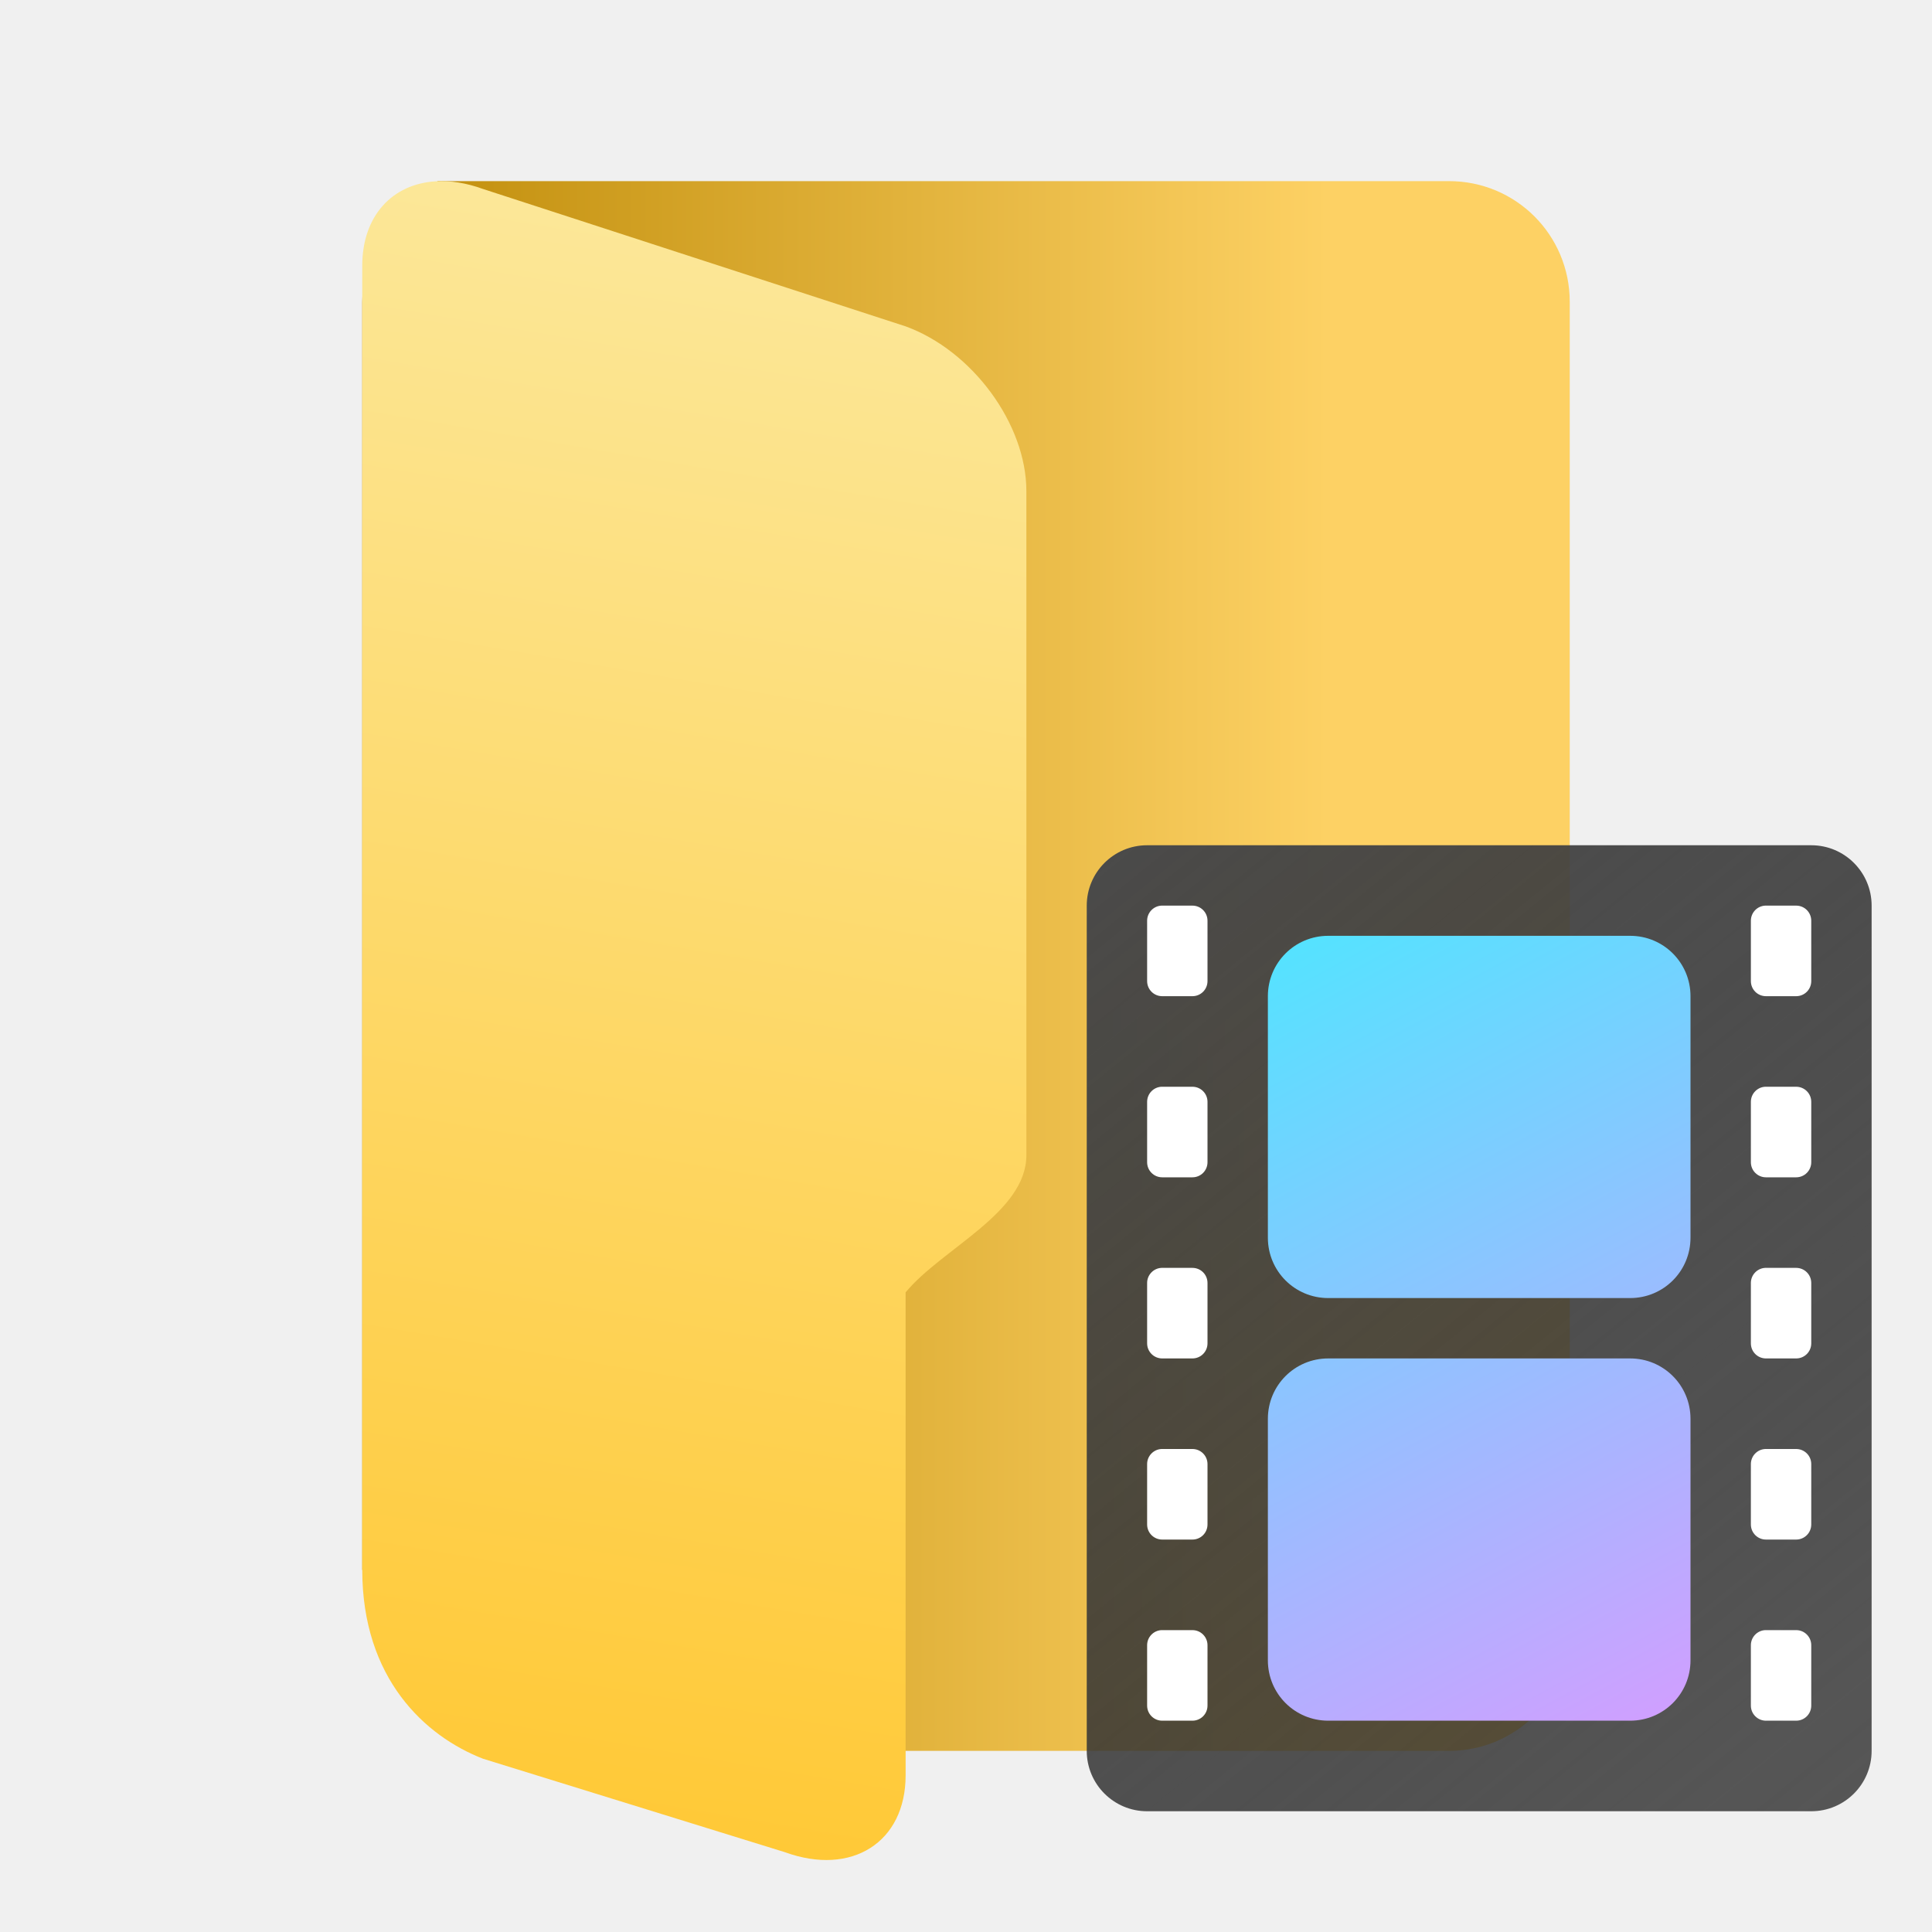
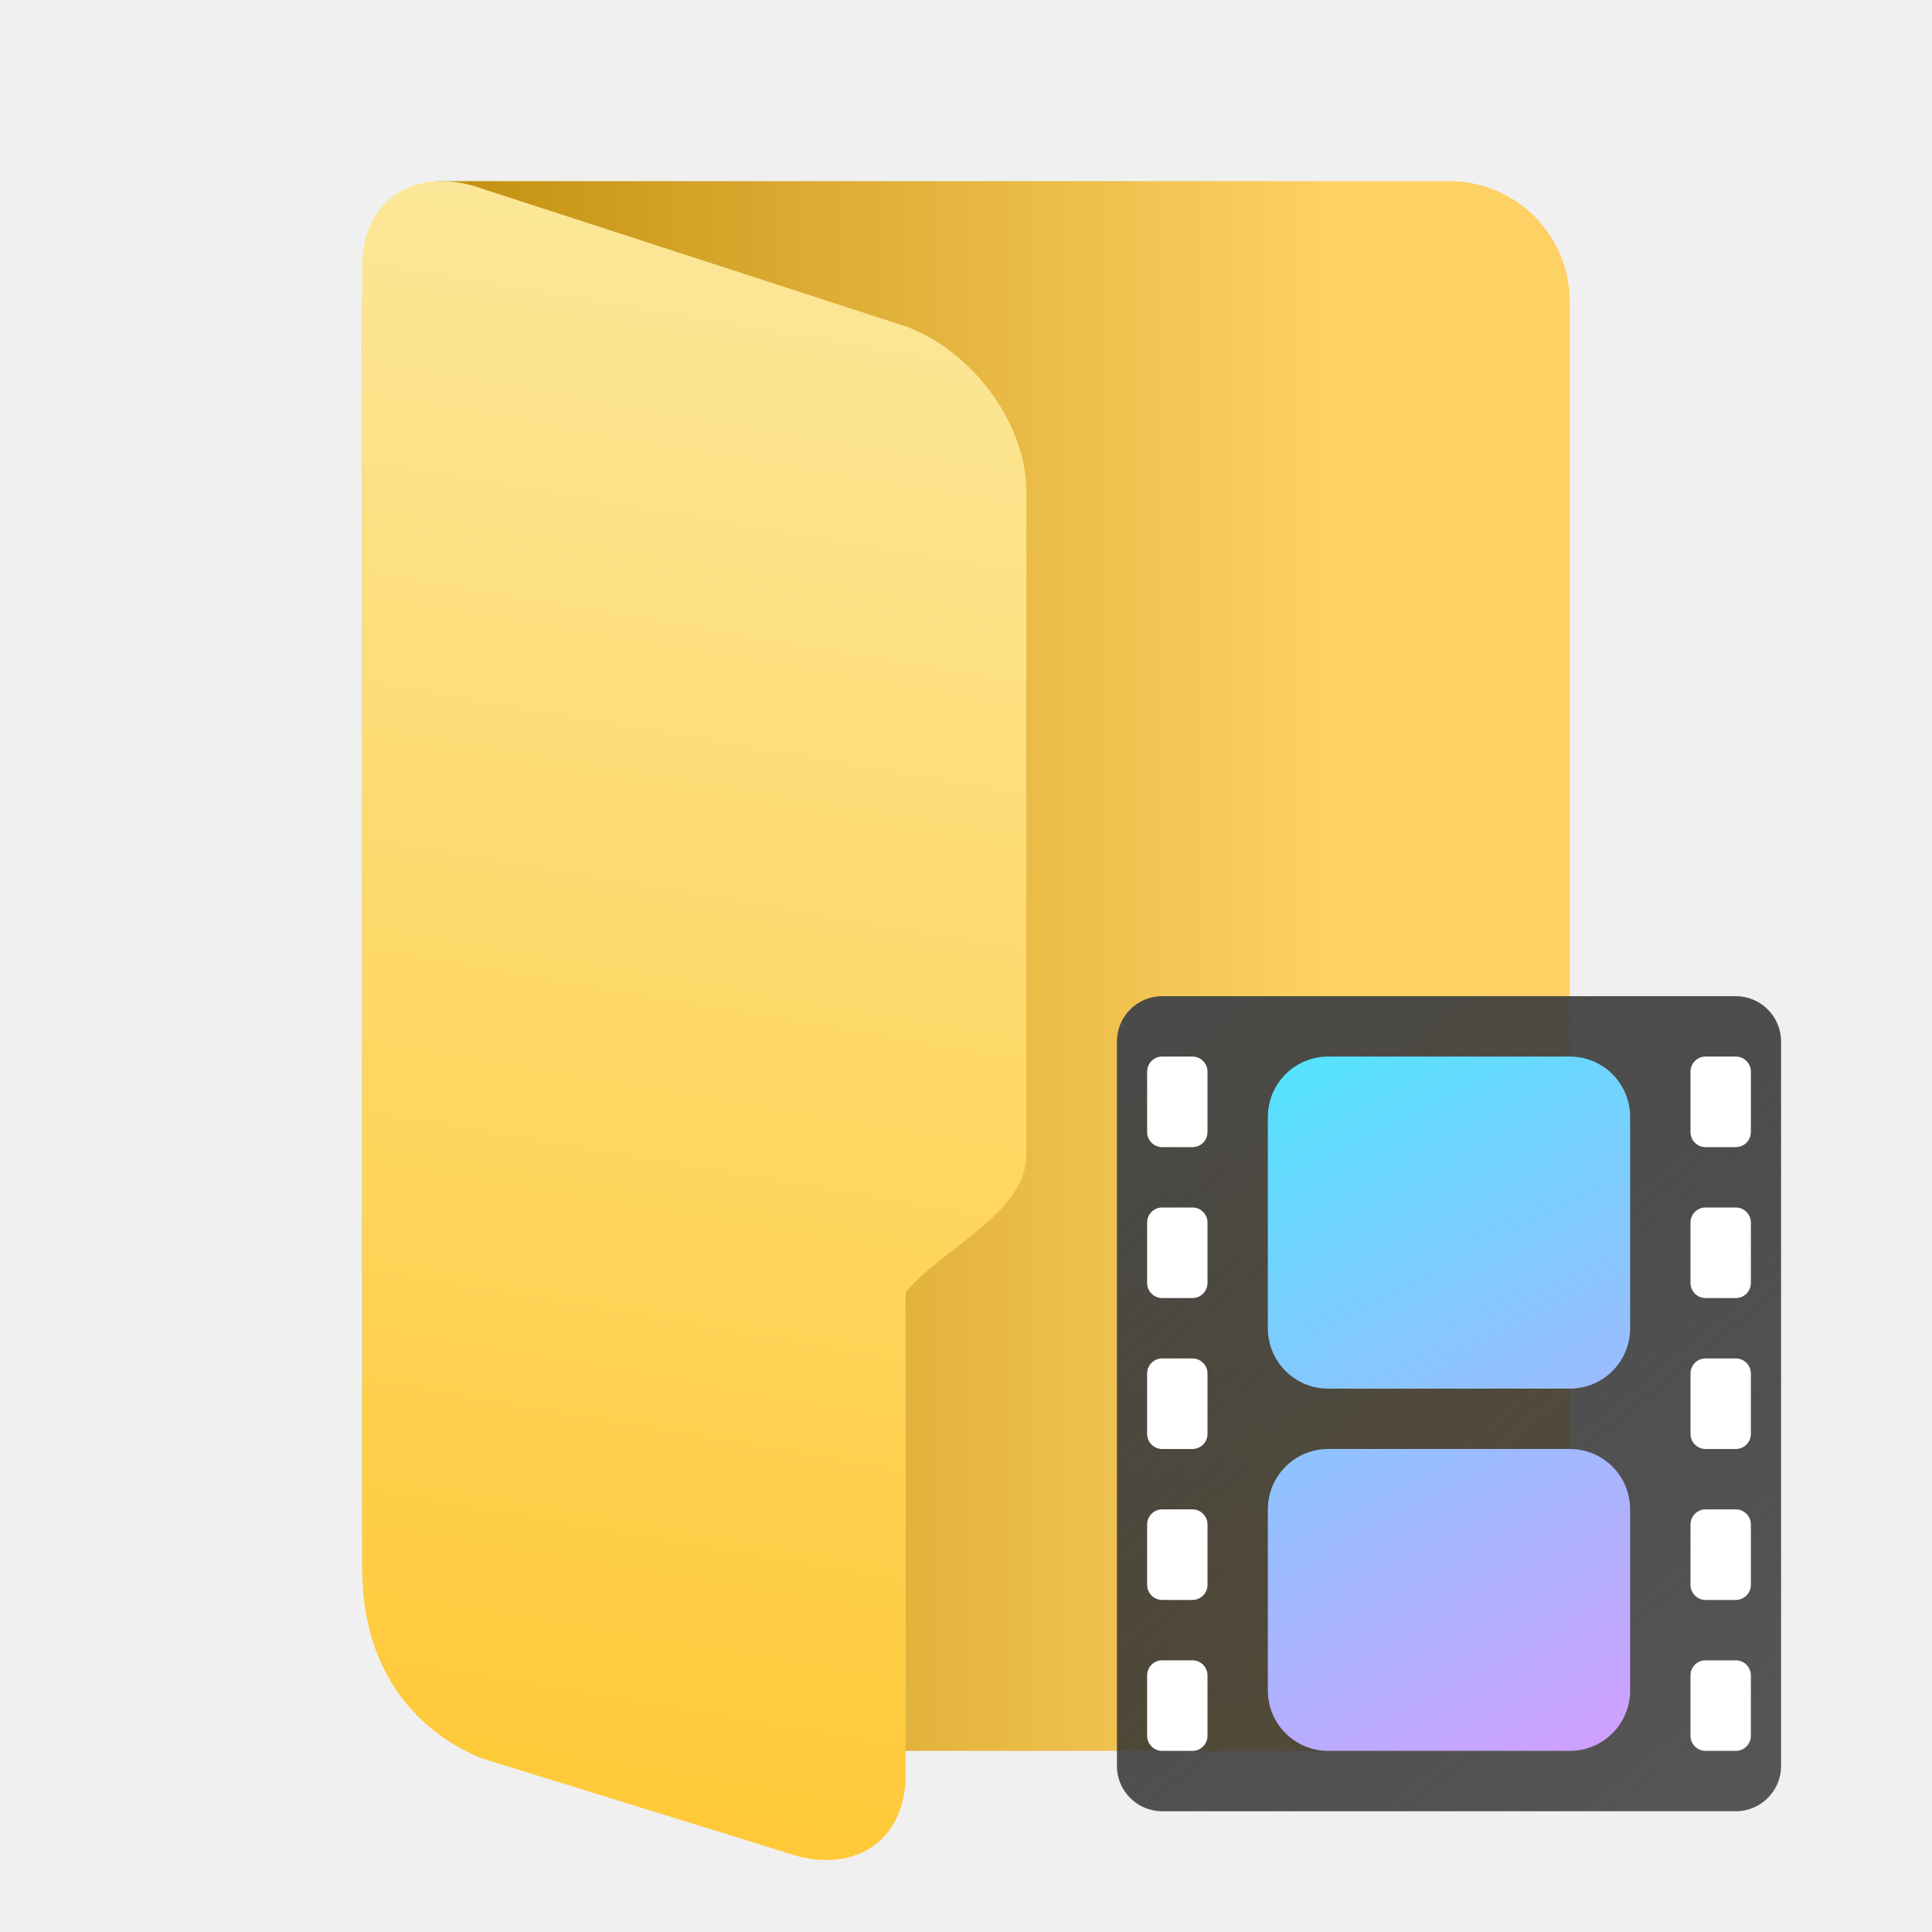
<svg xmlns="http://www.w3.org/2000/svg" xmlns:xlink="http://www.w3.org/1999/xlink" width="64" height="64" viewBox="0 0 64 64" version="1.1" id="svg5">
  <defs id="defs2">
    <linearGradient id="linearGradient1713">
      <stop style="stop-color:#be8b08;stop-opacity:1;" offset="0" id="stop1709" />
      <stop style="stop-color:#fdd164;stop-opacity:1;" offset="1" id="stop1711" />
    </linearGradient>
    <linearGradient id="linearGradient1654">
      <stop style="stop-color:#fce798;stop-opacity:1;" offset="0" id="stop1650" />
      <stop style="stop-color:#ffc937;stop-opacity:1;" offset="1" id="stop1652" />
    </linearGradient>
    <linearGradient xlink:href="#linearGradient1654" id="linearGradient1499" x1="16" y1="6" x2="26" y2="57.456" gradientUnits="userSpaceOnUse" gradientTransform="matrix(1,0.3639702,0,1,0,-5.563892)" />
    <linearGradient xlink:href="#linearGradient1713" id="linearGradient1707" x1="12" y1="32" x2="44" y2="32" gradientUnits="userSpaceOnUse" />
    <linearGradient id="linearGradient27684">
      <stop style="stop-color:#4a4a4a;stop-opacity:1;" offset="0" id="stop27680" />
      <stop style="stop-color:#232323;stop-opacity:0.749" offset="1" id="stop27682" />
    </linearGradient>
-     <linearGradient xlink:href="#linearGradient12418" id="linearGradient2216" x1="42" y1="5" x2="56" y2="31" gradientUnits="userSpaceOnUse" gradientTransform="translate(3.2e-6,26)" />
+     <linearGradient xlink:href="#linearGradient12418" id="linearGradient2216" x1="42" y1="5" x2="54" y2="28" gradientUnits="userSpaceOnUse" gradientTransform="translate(3.2e-6,30)" />
    <linearGradient id="linearGradient12418">
      <stop style="stop-color:#52e4ff;stop-opacity:1;" offset="0" id="stop12414" />
      <stop style="stop-color:#d29eff;stop-opacity:1" offset="1" id="stop12416" />
    </linearGradient>
-     <linearGradient xlink:href="#linearGradient27684" id="linearGradient1679" x1="36" y1="28" x2="62" y2="60" gradientUnits="userSpaceOnUse" />
+     <linearGradient xlink:href="#linearGradient27684" id="linearGradient1679" x1="36" y1="28" x2="58" y2="55" gradientUnits="userSpaceOnUse" gradientTransform="translate(1,5)" />
  </defs>
  <path id="rect238" style="fill:url(#linearGradient1707);fill-opacity:1" d="M 14.5,6.001 48,6 c 2.216,-3.83e-5 4,1.784 4,4 v 44 c 0,2.216 -1.784,4 -4,4 H 16 L 12,52 V 10 c 0,-2.216 2.5,-3.999 2.5,-3.999 z" />
-   <rect style="fill:url(#linearGradient1679);fill-opacity:1" id="rect1117" width="26" height="32" x="36" y="28" ry="2" />
-   <path id="rect1388" style="fill:#ffffff;stroke-width:3;stroke-linecap:round;stroke-linejoin:round" d="m 38.475,30 c -0.265,0.013 -0.475,0.232 -0.475,0.5 v 2 c 0,0.277 0.223,0.5 0.5,0.5 h 1 c 0.277,0 0.5,-0.223 0.5,-0.5 v -2 c 0,-0.277 -0.223,-0.5 -0.5,-0.5 h -1 c -0.009,0 -0.017,-4.3e-4 -0.025,0 z m 20,0 c -0.265,0.013 -0.475,0.232 -0.475,0.5 v 2 c 0,0.277 0.223,0.5 0.5,0.5 h 1 c 0.277,0 0.5,-0.223 0.5,-0.5 v -2 c 0,-0.277 -0.223,-0.5 -0.5,-0.5 h -1 c -0.009,0 -0.017,-4.3e-4 -0.025,0 z m -20,6 c -0.265,0.013 -0.475,0.232 -0.475,0.5 v 2 c 0,0.277 0.223,0.5 0.5,0.5 h 1 c 0.277,0 0.5,-0.223 0.5,-0.5 v -2 c 0,-0.277 -0.223,-0.5 -0.5,-0.5 h -1 c -0.009,0 -0.017,-4.3e-4 -0.025,0 z m 20,0 c -0.265,0.013 -0.475,0.232 -0.475,0.5 v 2 c 0,0.277 0.223,0.5 0.5,0.5 h 1 c 0.277,0 0.5,-0.223 0.5,-0.5 v -2 c 0,-0.277 -0.223,-0.5 -0.5,-0.5 h -1 c -0.009,0 -0.017,-4.3e-4 -0.025,0 z m -20,6 c -0.265,0.013 -0.475,0.232 -0.475,0.5 v 2 c 0,0.277 0.223,0.5 0.5,0.5 h 1 c 0.277,0 0.5,-0.223 0.5,-0.5 v -2 c 0,-0.277 -0.223,-0.5 -0.5,-0.5 h -1 c -0.009,0 -0.017,-4.3e-4 -0.025,0 z m 20,0 c -0.265,0.013 -0.475,0.232 -0.475,0.5 v 2 c 0,0.277 0.223,0.5 0.5,0.5 h 1 c 0.277,0 0.5,-0.223 0.5,-0.5 v -2 c 0,-0.277 -0.223,-0.5 -0.5,-0.5 h -1 c -0.009,0 -0.017,-4.3e-4 -0.025,0 z m -20,6 c -0.265,0.013 -0.475,0.232 -0.475,0.5 v 2 c 0,0.277 0.223,0.5 0.5,0.5 h 1 c 0.277,0 0.5,-0.223 0.5,-0.5 v -2 c 0,-0.277 -0.223,-0.5 -0.5,-0.5 h -1 c -0.009,0 -0.017,-4.3e-4 -0.025,0 z m 20,0 c -0.265,0.013 -0.475,0.232 -0.475,0.5 v 2 c 0,0.277 0.223,0.5 0.5,0.5 h 1 c 0.277,0 0.5,-0.223 0.5,-0.5 v -2 c 0,-0.277 -0.223,-0.5 -0.5,-0.5 h -1 c -0.009,0 -0.017,-4.3e-4 -0.025,0 z m -20,6 c -0.265,0.013 -0.475,0.232 -0.475,0.5 v 2 c 0,0.277 0.223,0.5 0.5,0.5 h 1 c 0.277,0 0.5,-0.223 0.5,-0.5 v -2 c 0,-0.277 -0.223,-0.5 -0.5,-0.5 h -1 c -0.009,0 -0.017,-4.3e-4 -0.025,0 z m 20,0 c -0.265,0.013 -0.475,0.232 -0.475,0.5 v 2 c 0,0.277 0.223,0.5 0.5,0.5 h 1 c 0.277,0 0.5,-0.223 0.5,-0.5 v -2 c 0,-0.277 -0.223,-0.5 -0.5,-0.5 h -1 c -0.009,0 -0.017,-4.3e-4 -0.025,0 z" />
-   <path id="rect2063" style="fill:url(#linearGradient2216);fill-opacity:1;stroke-width:3;stroke-linecap:round;stroke-linejoin:round" d="m 44,31 c -1.108,0 -2,0.892 -2,2 v 8 c 0,1.108 0.892,2 2,2 h 10 c 1.108,0 2,-0.892 2,-2 v -8 c 0,-1.108 -0.892,-2 -2,-2 z m 0,14 c -1.108,0 -2,0.892 -2,2 v 8 c 0,1.108 0.892,2 2,2 h 10 c 1.108,0 2,-0.892 2,-2 v -8 c 0,-1.108 -0.892,-2 -2,-2 z" />
+   <rect style="fill:url(#linearGradient1679);fill-opacity:1" id="rect1117" width="22" height="27" x="37" y="33" ry="1.5" />
+   <path id="rect1388" style="fill:#ffffff;stroke-width:3;stroke-linecap:round;stroke-linejoin:round" d="m 38.475,35 c -0.265,0.013 -0.475,0.232 -0.475,0.5 v 2 c 0,0.277 0.223,0.5 0.5,0.5 h 1 c 0.277,0 0.5,-0.223 0.5,-0.5 v -2 c 0,-0.277 -0.223,-0.5 -0.5,-0.5 h -1 c -0.009,0 -0.017,-4.3e-4 -0.025,0 z m 18,0 c -0.265,0.013 -0.475,0.232 -0.475,0.5 v 2 c 0,0.277 0.223,0.5 0.5,0.5 h 1 c 0.277,0 0.5,-0.223 0.5,-0.5 v -2 c 0,-0.277 -0.223,-0.5 -0.5,-0.5 h -1 c -0.009,0 -0.017,-4.3e-4 -0.025,0 z m -18,5 c -0.265,0.013 -0.475,0.232 -0.475,0.5 v 2 c 0,0.277 0.223,0.5 0.5,0.5 h 1 c 0.277,0 0.5,-0.223 0.5,-0.5 v -2 c 0,-0.277 -0.223,-0.5 -0.5,-0.5 h -1 c -0.009,0 -0.017,-4.3e-4 -0.025,0 z m 18,0 c -0.265,0.013 -0.475,0.232 -0.475,0.5 v 2 c 0,0.277 0.223,0.5 0.5,0.5 h 1 c 0.277,0 0.5,-0.223 0.5,-0.5 v -2 c 0,-0.277 -0.223,-0.5 -0.5,-0.5 h -1 c -0.009,0 -0.017,-4.3e-4 -0.025,0 z m -18,5 c -0.265,0.013 -0.475,0.232 -0.475,0.5 v 2 c 0,0.277 0.223,0.5 0.5,0.5 h 1 c 0.277,0 0.5,-0.223 0.5,-0.5 v -2 c 0,-0.277 -0.223,-0.5 -0.5,-0.5 h -1 c -0.009,0 -0.017,-4.3e-4 -0.025,0 z m 18,0 c -0.265,0.013 -0.475,0.232 -0.475,0.5 v 2 c 0,0.277 0.223,0.5 0.5,0.5 h 1 c 0.277,0 0.5,-0.223 0.5,-0.5 v -2 c 0,-0.277 -0.223,-0.5 -0.5,-0.5 h -1 c -0.009,0 -0.017,-4.3e-4 -0.025,0 z m -18,5 c -0.265,0.013 -0.475,0.232 -0.475,0.5 v 2 c 0,0.277 0.223,0.5 0.5,0.5 h 1 c 0.277,0 0.5,-0.223 0.5,-0.5 v -2 c 0,-0.277 -0.223,-0.5 -0.5,-0.5 h -1 c -0.009,0 -0.017,-4.3e-4 -0.025,0 z m 18,0 c -0.265,0.013 -0.475,0.232 -0.475,0.5 v 2 c 0,0.277 0.223,0.5 0.5,0.5 h 1 c 0.277,0 0.5,-0.223 0.5,-0.5 v -2 c 0,-0.277 -0.223,-0.5 -0.5,-0.5 h -1 c -0.009,0 -0.017,-4.3e-4 -0.025,0 z m -18,5 c -0.265,0.013 -0.475,0.232 -0.475,0.5 v 2 c 0,0.277 0.223,0.5 0.5,0.5 h 1 c 0.277,0 0.5,-0.223 0.5,-0.5 v -2 c 0,-0.277 -0.223,-0.5 -0.5,-0.5 h -1 c -0.009,0 -0.017,-4.3e-4 -0.025,0 z m 18,0 c -0.265,0.013 -0.475,0.232 -0.475,0.5 v 2 c 0,0.277 0.223,0.5 0.5,0.5 h 1 c 0.277,0 0.5,-0.223 0.5,-0.5 v -2 c 0,-0.277 -0.223,-0.5 -0.5,-0.5 h -1 c -0.009,0 -0.017,-4.3e-4 -0.025,0 z" />
+   <path id="rect2063" style="fill:url(#linearGradient2216);fill-opacity:1;stroke-width:3;stroke-linecap:round;stroke-linejoin:round" d="m 44,35 c -1.108,0 -2,0.892 -2,2 v 7 c 0,1.108 0.892,2 2,2 h 8 c 1.108,0 2,-0.892 2,-2 v -7 c 0,-1.108 -0.892,-2 -2,-2 z m 0,13 c -1.108,0 -2,0.892 -2,2 v 6 c 0,1.108 0.892,2 2,2 h 8 c 1.108,0 2,-0.892 2,-2 v -6 c 0,-1.108 -0.892,-2 -2,-2 z" />
  <path id="rect348" style="fill:url(#linearGradient1499);fill-opacity:1" d="M 14.439,6.006 C 13.003,6.089 12,7.143 12,8.805 V 52 c 0,3.611 2.087,5.517 4,6.26 l 10,3.096 c 2.216,0.807 4,-0.329 4,-2.545 v -16 c 1.196,-1.449 4,-2.635 4,-4.543 v -22 c 0,-2.216 -1.784,-4.65 -4,-5.457 L 16,6.26 C 15.446,6.058 14.918,5.978 14.439,6.006 Z" />
</svg>
